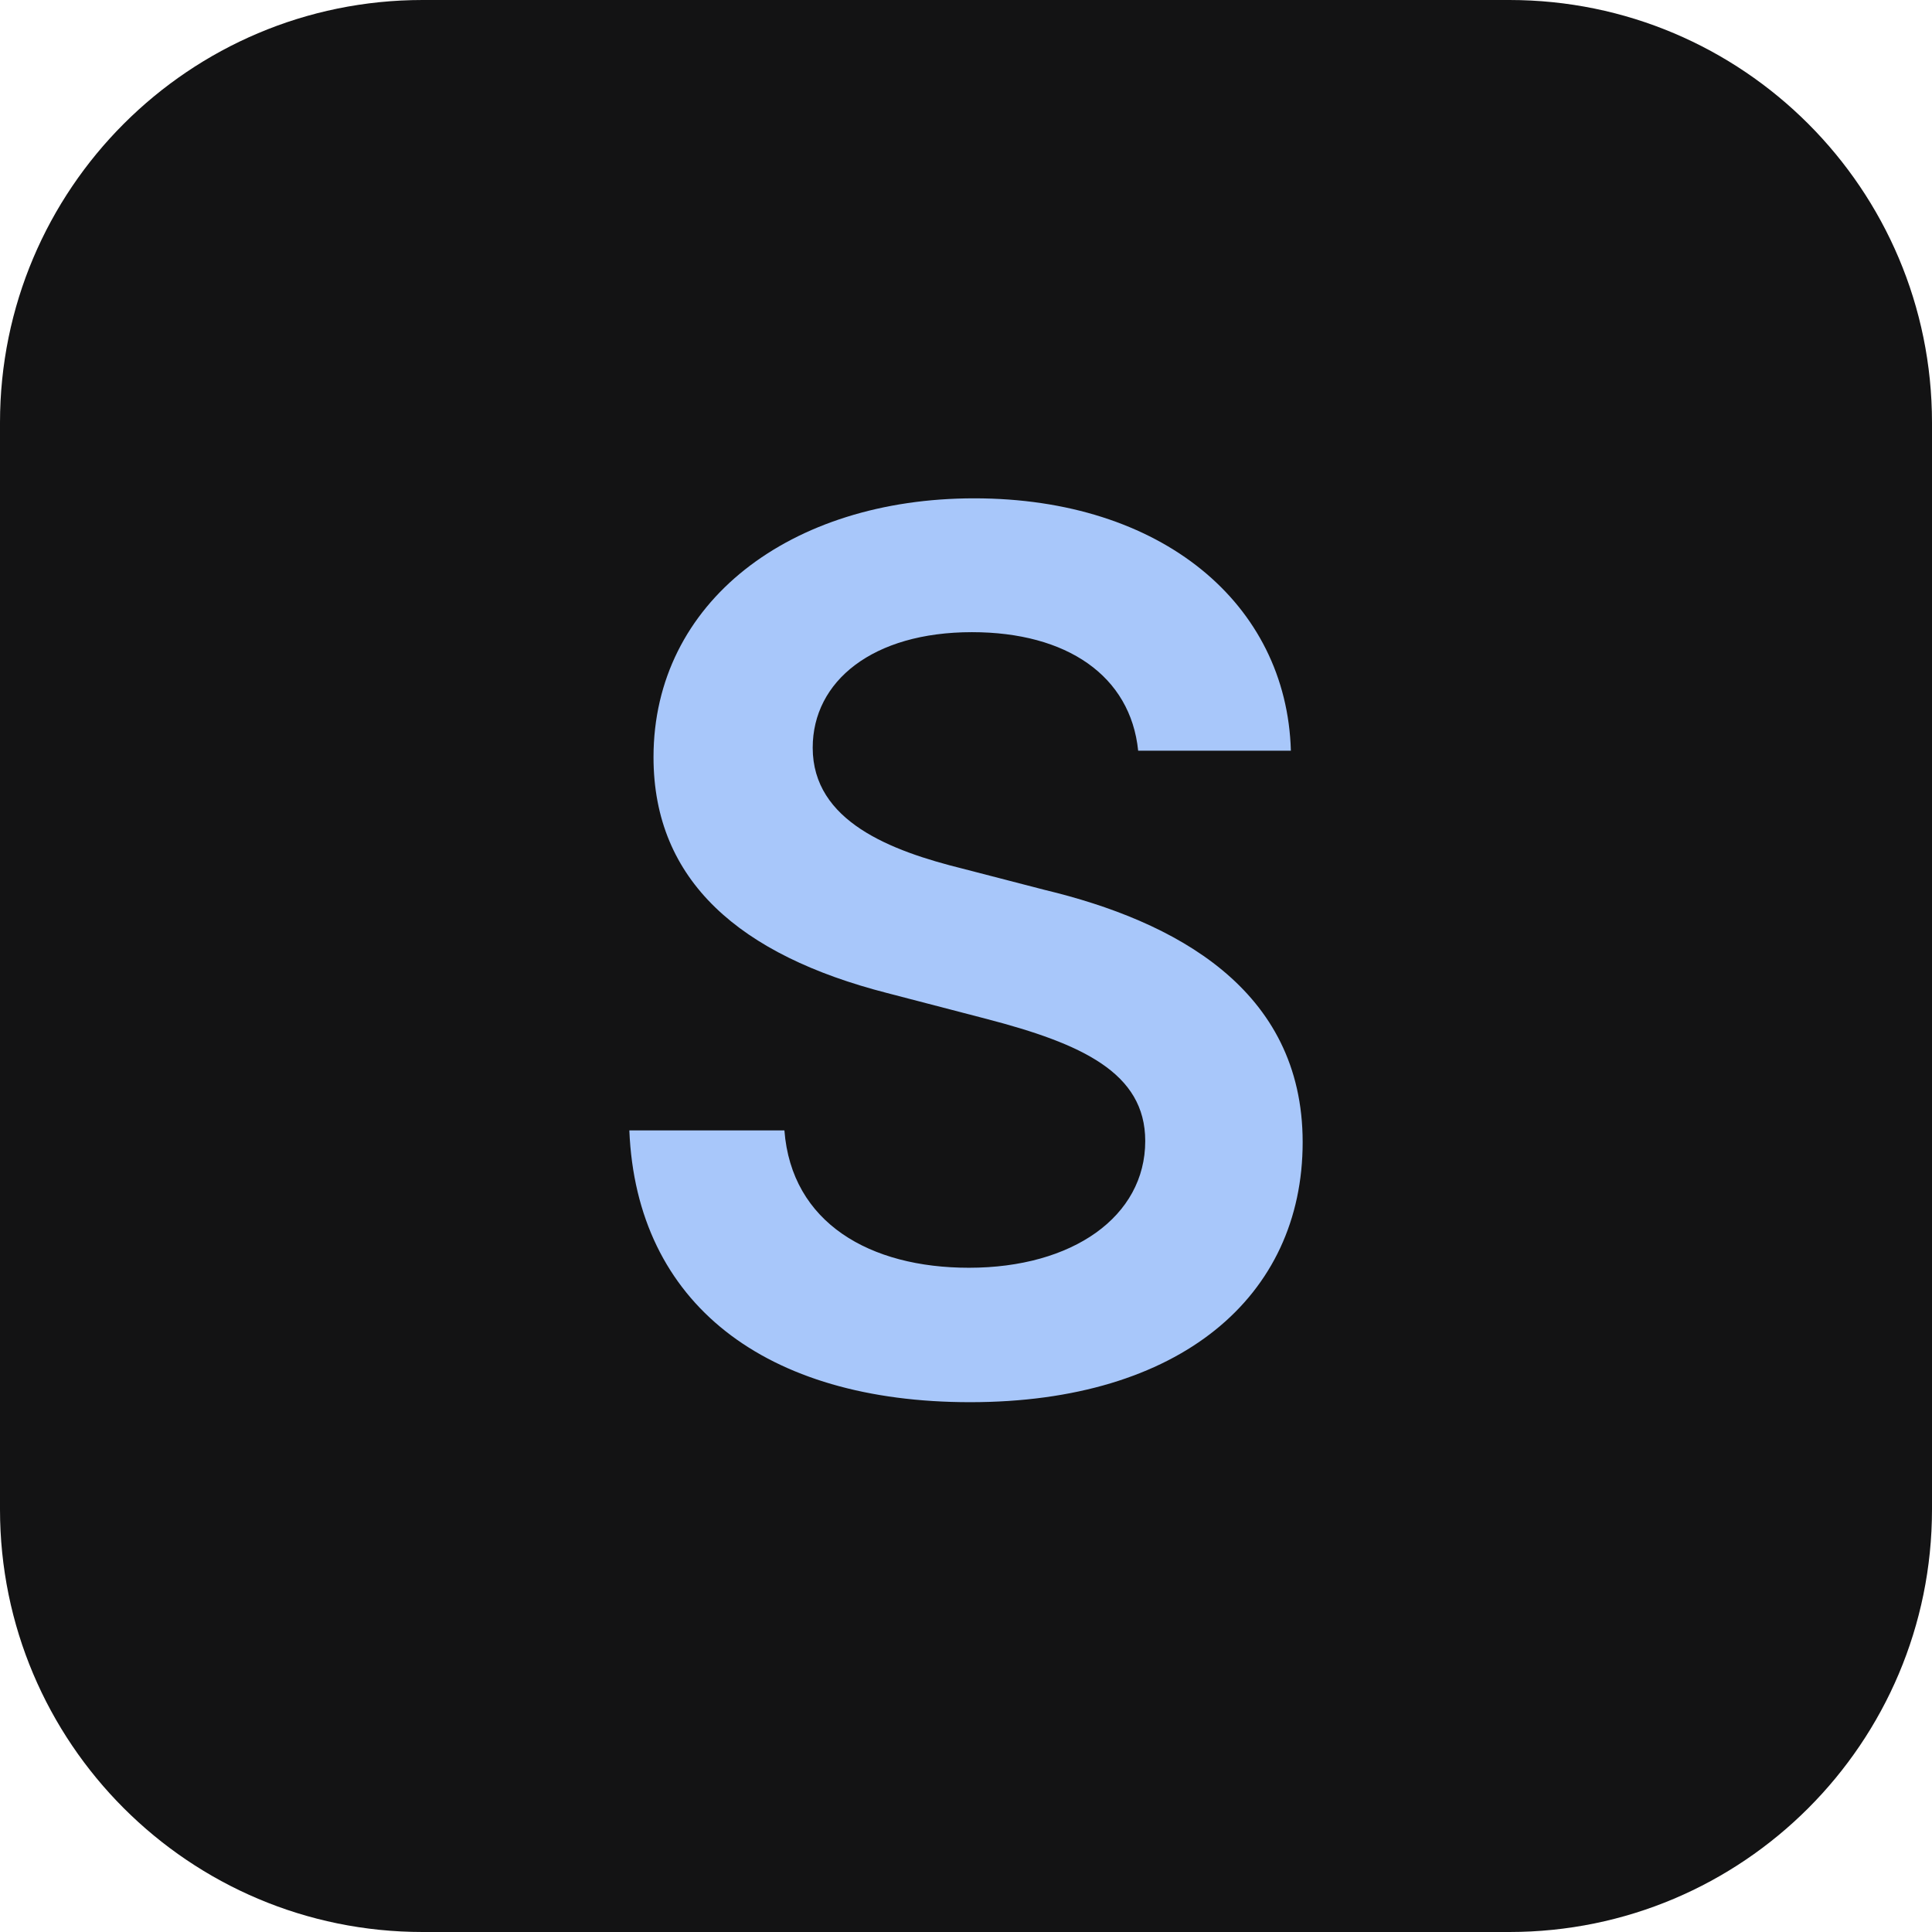
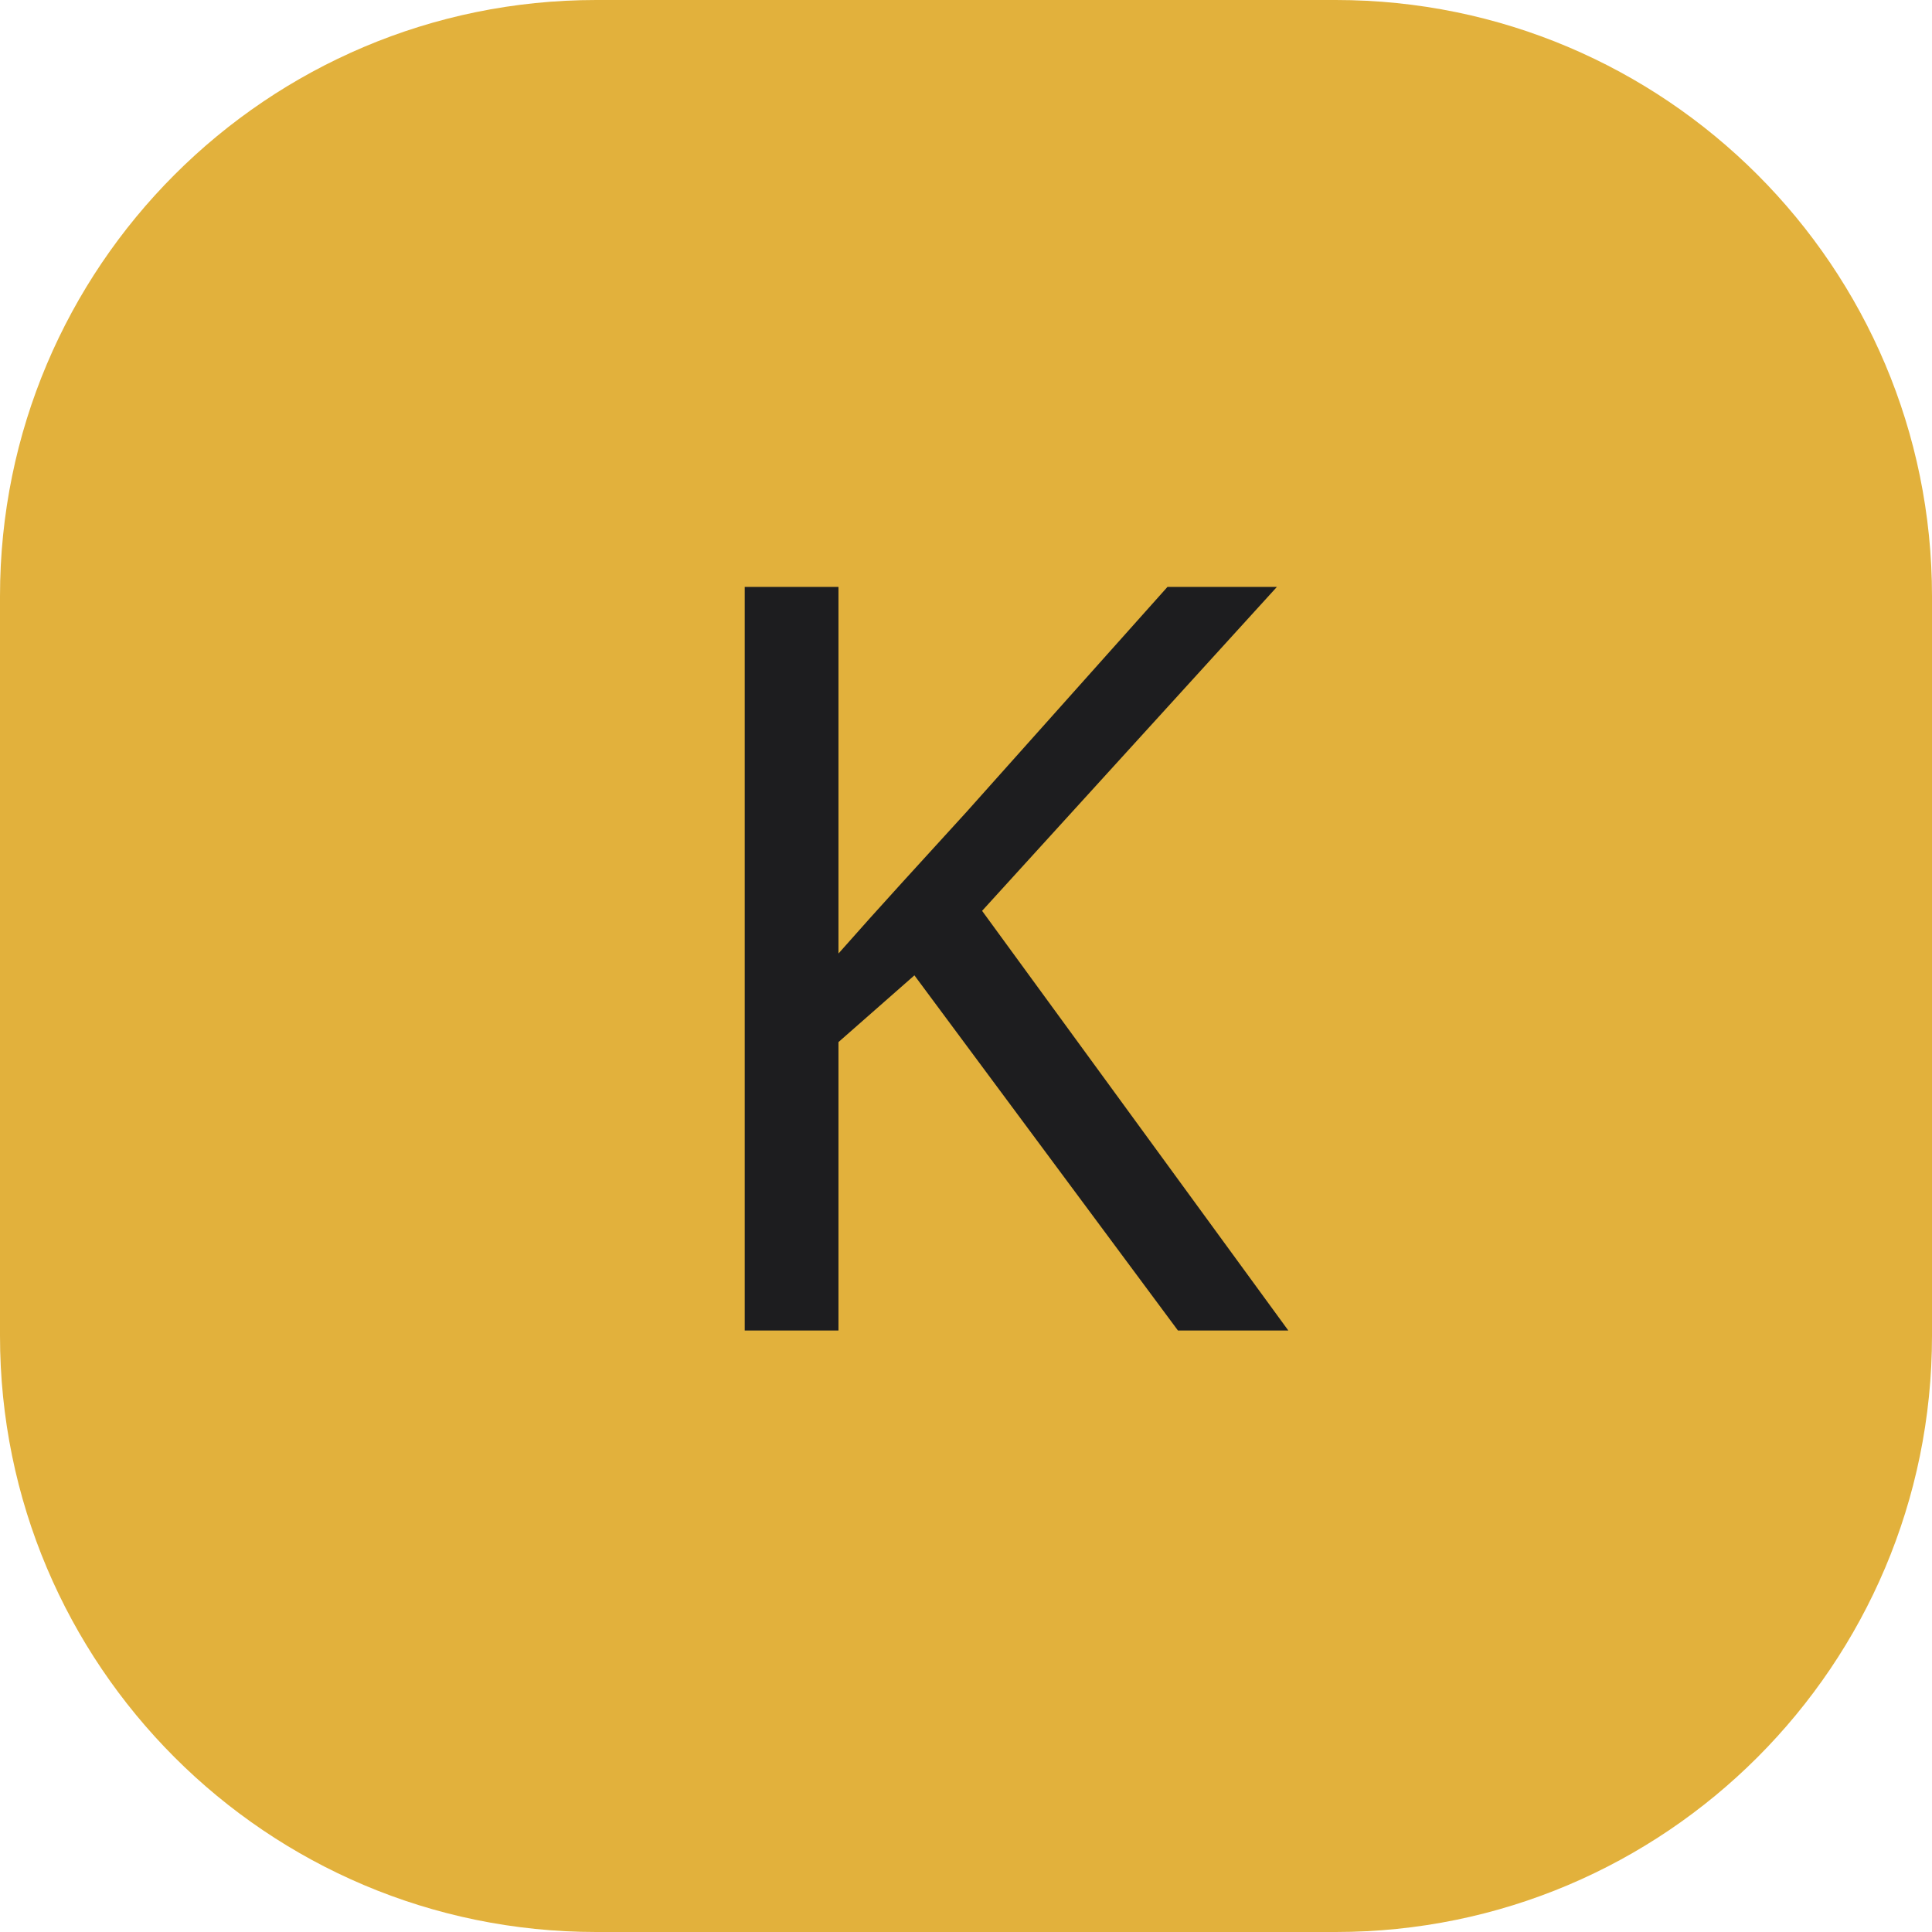
- <svg xmlns="http://www.w3.org/2000/svg" viewBox="0 0 512 512">
-   <rect width="512" height="512" rx="112" fill="#131314" />
-   <text x="256" y="256" dy="0.35em" text-anchor="middle" font-family="Inter, 'Segoe UI', system-ui, -apple-system, sans-serif" font-size="320" font-weight="600" fill="#a8c7fa">S</text>
+ <svg xmlns="http://www.w3.org/2000/svg" viewBox="0 0 256 256">
+   <rect width="256" height="256" rx="79" fill="#e2b13c" />
+   <text x="128" y="128" dy="0.35em" text-anchor="middle" font-family="'Segoe UI', system-ui, -apple-system, sans-serif" font-size="138" font-weight="400" fill="#1d1d1f">K</text>
</svg>
